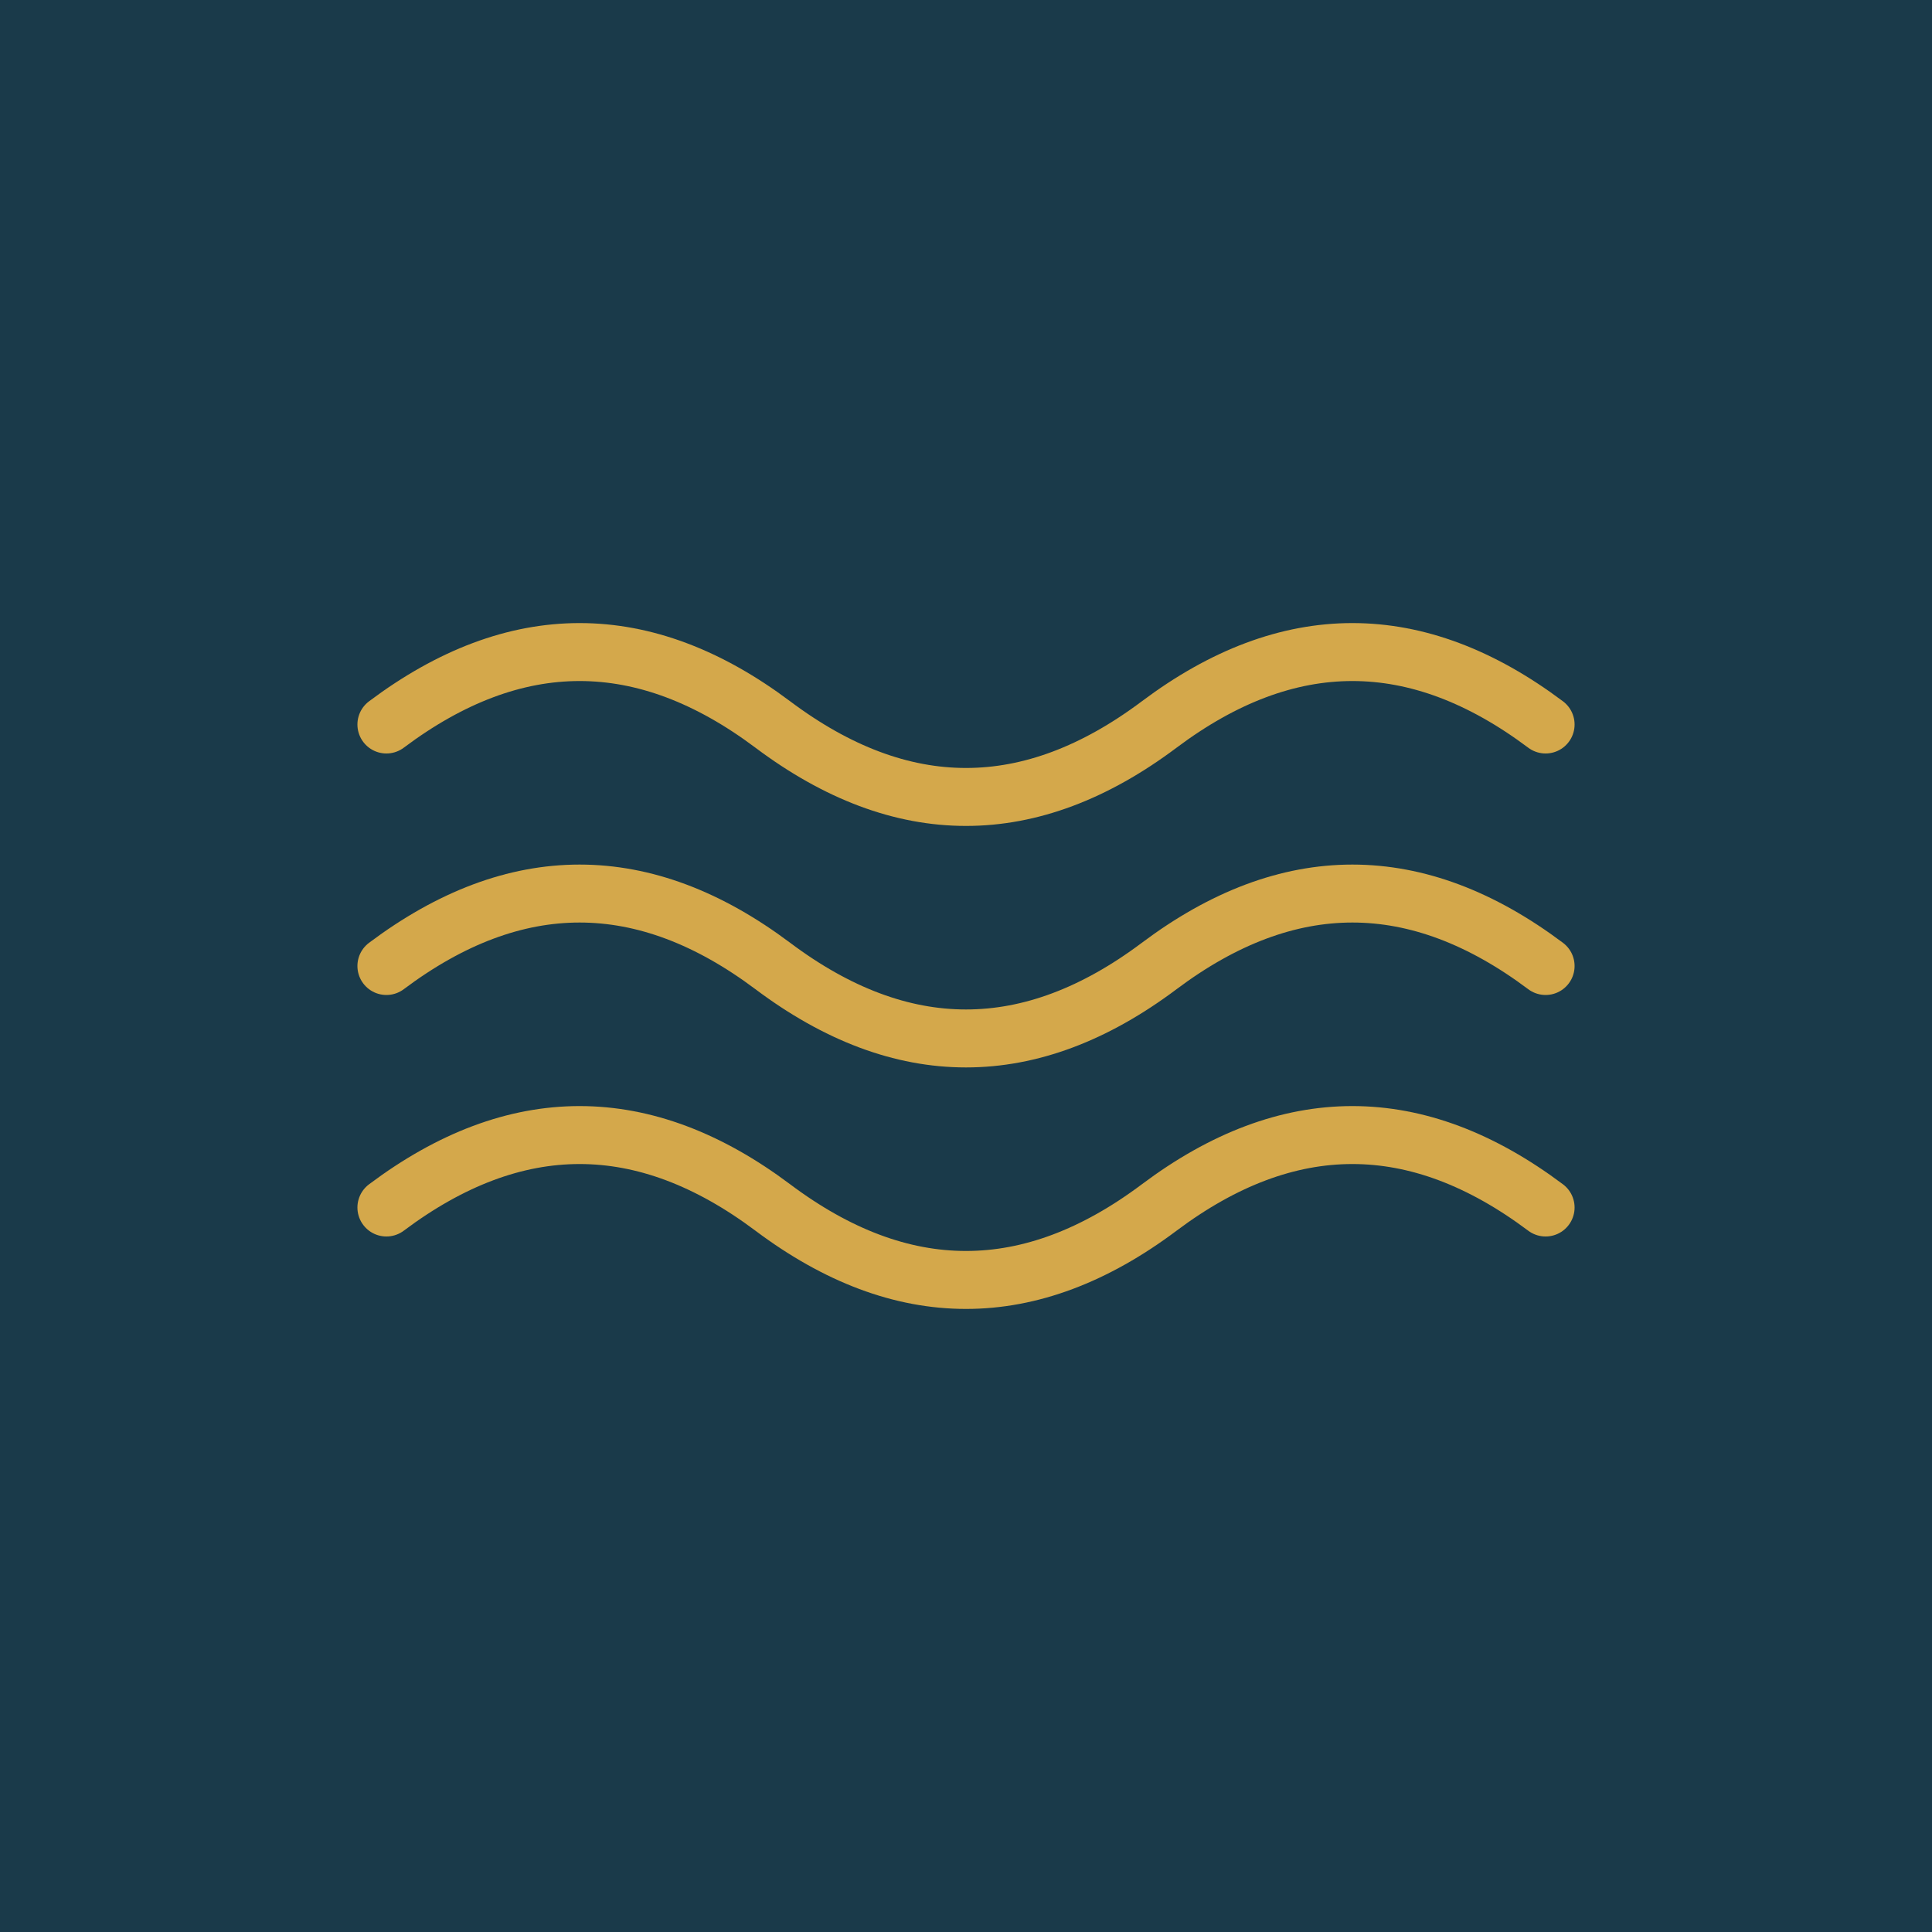
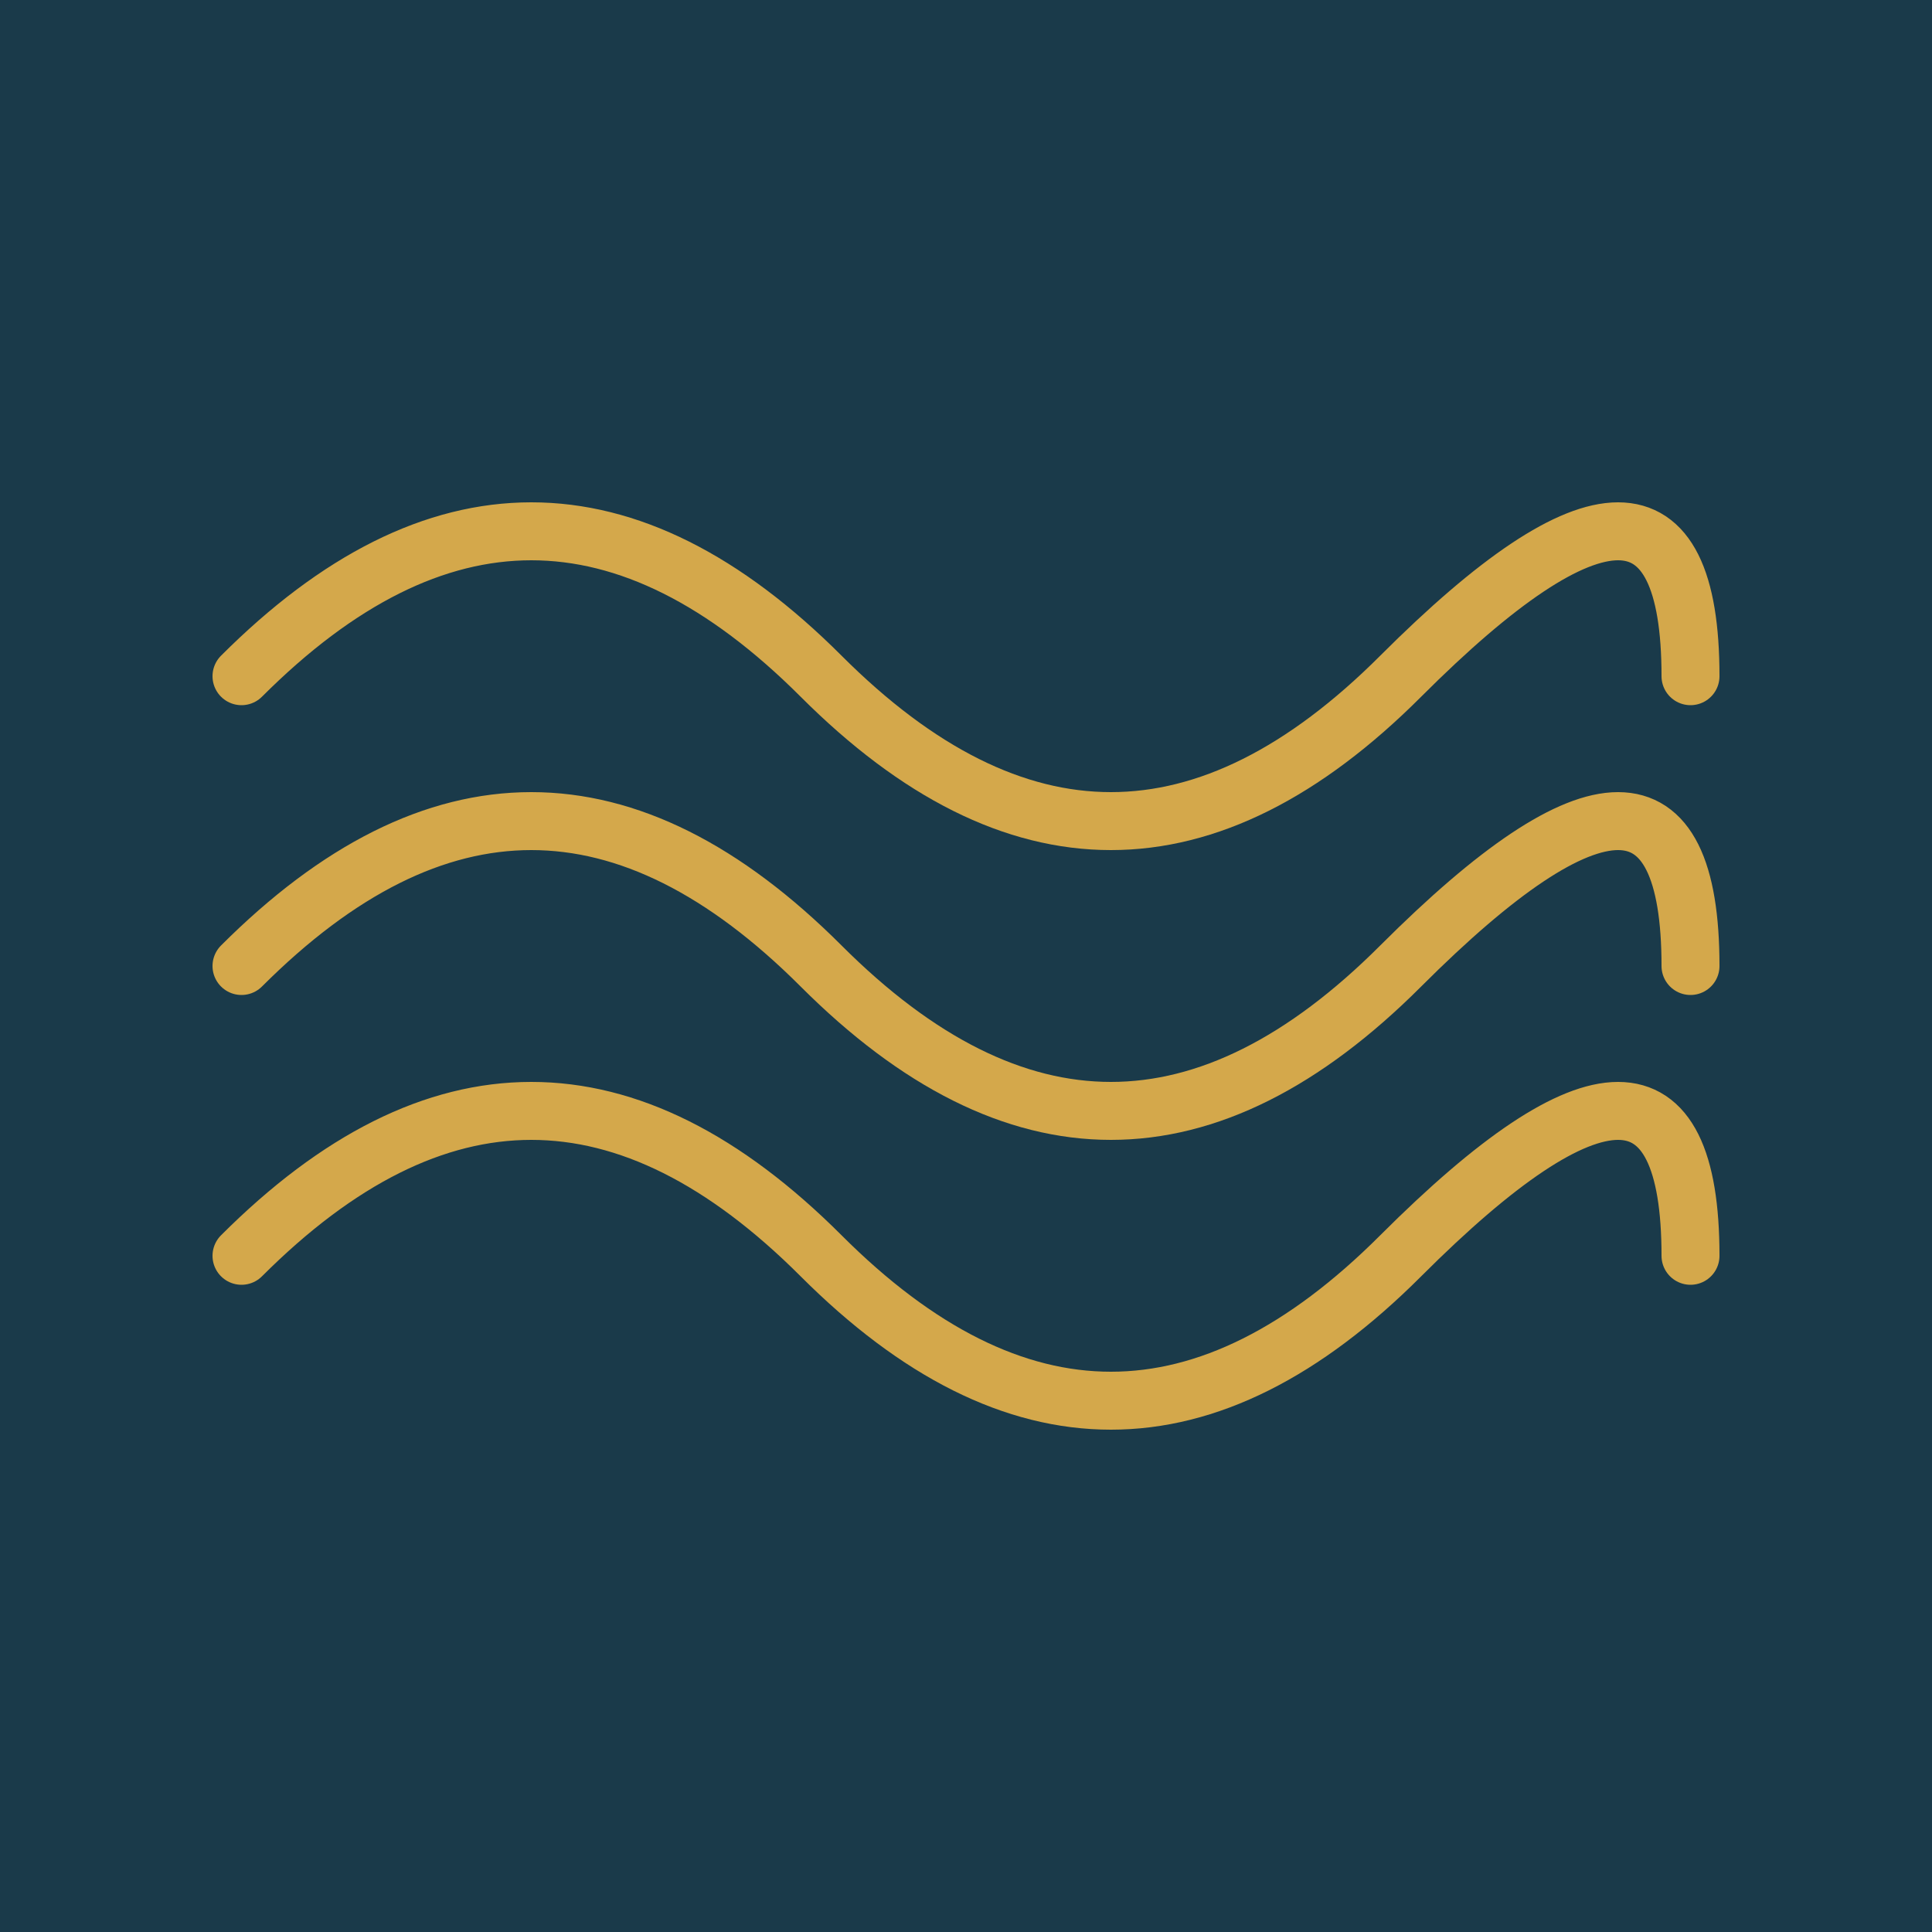
<svg xmlns="http://www.w3.org/2000/svg" viewBox="0 0 200 200">
  <rect width="200" height="200" fill="#1A3A4A" />
  <g fill="none" stroke="#D4A84B" stroke-width="6" stroke-linecap="round">
-     <path d="M 40 75               Q 60 60, 80 75               Q 100 90, 120 75               Q 140 60, 160 75" />
-     <path d="M 40 100               Q 60 85, 80 100               Q 100 115, 120 100               Q 140 85, 160 100" />
-     <path d="M 40 125               Q 60 110, 80 125               Q 100 140, 120 125               Q 140 110, 160 125" />
+     <path d="M 25 70               C 45 50, 65 50, 85 70               C 105 90, 125 90, 145 70              C 165 50, 175 50, 175 70" />
+     <path d="M 25 100               C 45 80, 65 80, 85 100               C 105 120, 125 120, 145 100              C 165 80, 175 80, 175 100" />
+     <path d="M 25 130               C 45 110, 65 110, 85 130               C 105 150, 125 150, 145 130              C 165 110, 175 110, 175 130" />
  </g>
</svg>
